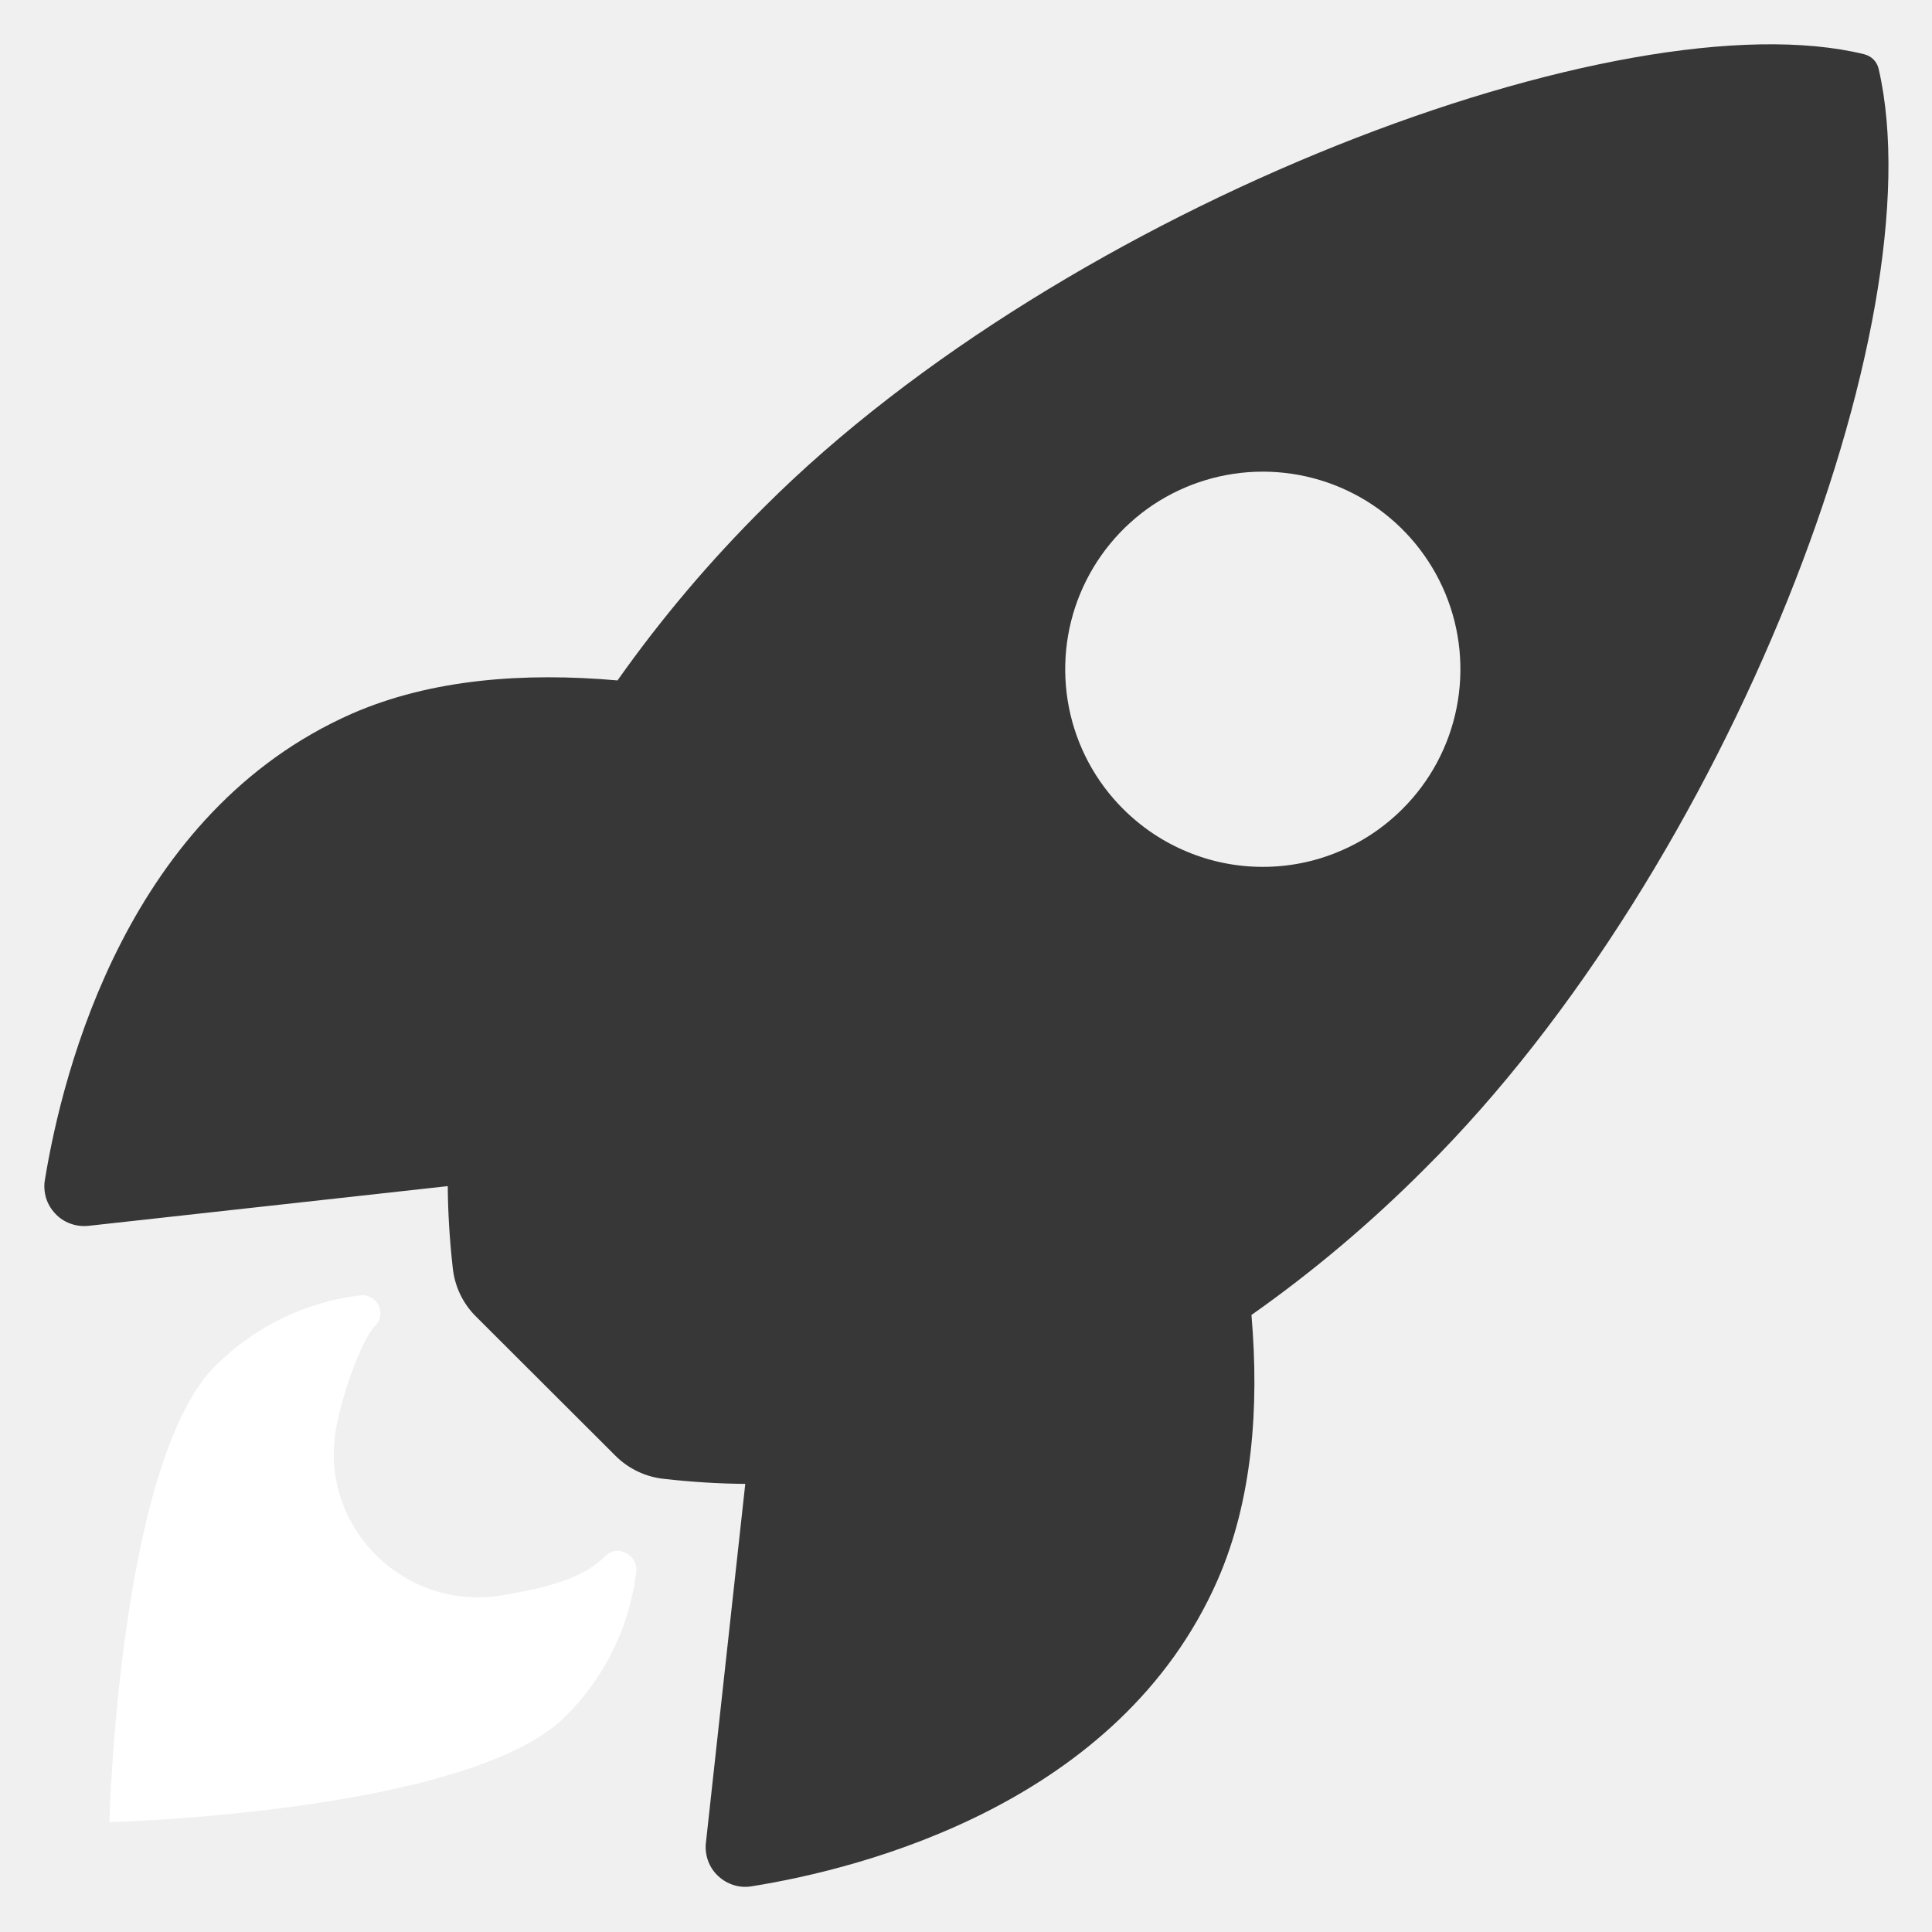
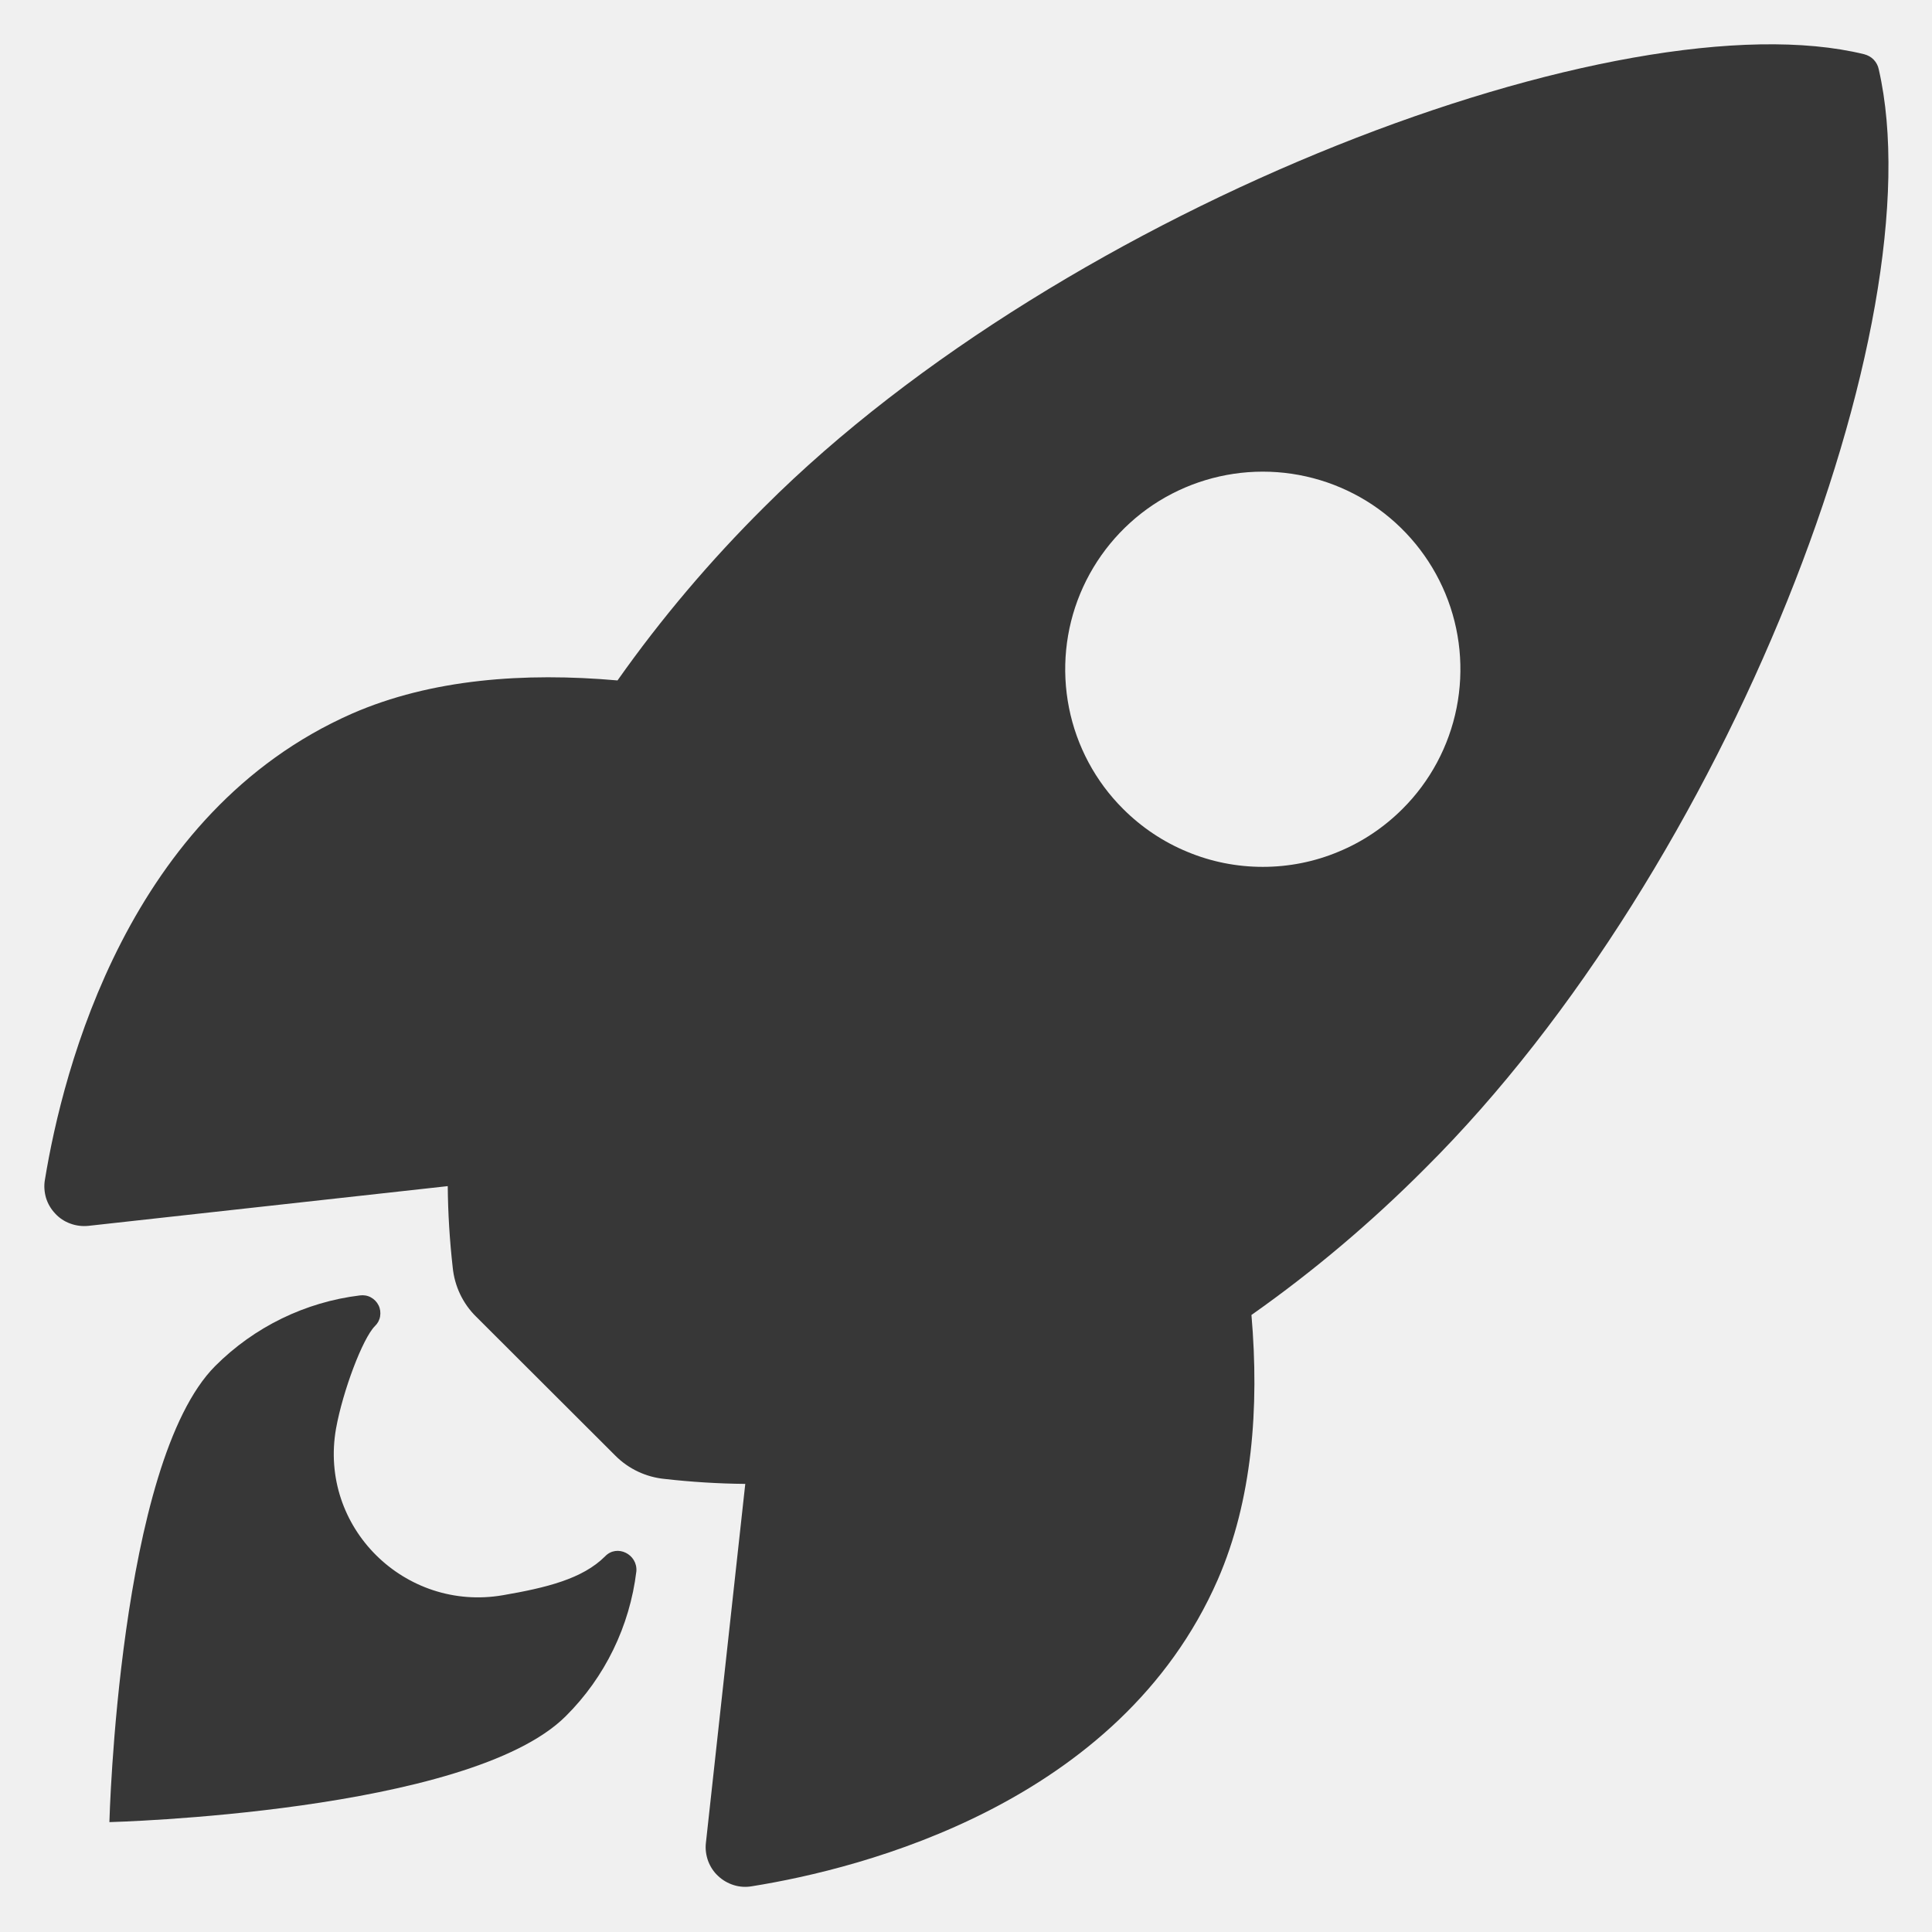
<svg xmlns="http://www.w3.org/2000/svg" width="16" height="16" viewBox="0 0 16 16" fill="none">
-   <g clip-path="url(#clip0_1410_31107)">
+   <g clip-path="url(#clip0_3549_6728)">
    <path d="M15.559 0.574C15.553 0.544 15.538 0.516 15.517 0.494C15.496 0.472 15.468 0.457 15.438 0.449C13.442 -0.039 8.828 1.701 6.329 4.199C5.883 4.642 5.476 5.122 5.114 5.635C4.343 5.567 3.572 5.623 2.915 5.91C1.062 6.726 0.522 8.854 0.372 9.77C0.363 9.82 0.367 9.871 0.381 9.92C0.396 9.969 0.422 10.013 0.457 10.05C0.491 10.087 0.534 10.116 0.582 10.133C0.63 10.151 0.681 10.157 0.732 10.152L3.708 9.823C3.71 10.048 3.724 10.272 3.749 10.495C3.764 10.65 3.832 10.795 3.943 10.904L5.095 12.054C5.205 12.165 5.35 12.233 5.505 12.248C5.726 12.273 5.949 12.287 6.172 12.289L5.846 15.262C5.84 15.312 5.847 15.363 5.864 15.411C5.882 15.459 5.91 15.502 5.947 15.536C5.984 15.571 6.029 15.597 6.078 15.612C6.126 15.627 6.178 15.63 6.228 15.621C7.142 15.475 9.274 14.935 10.085 13.082C10.371 12.425 10.43 11.658 10.364 10.89C10.878 10.528 11.359 10.121 11.803 9.675C14.31 7.181 16.04 2.67 15.559 0.574ZM9.301 6.699C9.072 6.471 8.916 6.179 8.853 5.862C8.79 5.544 8.822 5.215 8.946 4.916C9.07 4.617 9.28 4.361 9.549 4.181C9.818 4.002 10.134 3.906 10.458 3.906C10.782 3.906 11.098 4.002 11.367 4.181C11.636 4.361 11.846 4.617 11.97 4.916C12.094 5.215 12.126 5.544 12.063 5.862C12 6.179 11.844 6.471 11.615 6.699C11.463 6.851 11.283 6.972 11.084 7.054C10.886 7.137 10.673 7.179 10.458 7.179C10.243 7.179 10.03 7.137 9.832 7.054C9.633 6.972 9.453 6.851 9.301 6.699Z" fill="#373737" />
-     <path d="M5.011 12.889C4.824 13.076 4.524 13.149 4.164 13.211C3.353 13.35 2.638 12.649 2.783 11.83C2.839 11.52 3.003 11.084 3.105 10.982C3.128 10.96 3.143 10.932 3.148 10.901C3.153 10.87 3.149 10.838 3.135 10.81C3.121 10.782 3.099 10.759 3.071 10.744C3.044 10.729 3.012 10.724 2.981 10.728C2.528 10.783 2.106 10.989 1.783 11.312C0.982 12.114 0.906 15.09 0.906 15.09C0.906 15.09 3.884 15.014 4.686 14.212C5.01 13.89 5.215 13.467 5.27 13.014C5.282 12.871 5.109 12.786 5.011 12.889Z" fill="white" />
+     <path d="M5.011 12.889C4.824 13.076 4.524 13.149 4.164 13.211C3.353 13.35 2.638 12.649 2.783 11.83C2.839 11.52 3.003 11.084 3.105 10.982C3.128 10.96 3.143 10.932 3.148 10.901C3.153 10.87 3.149 10.838 3.135 10.81C3.121 10.782 3.099 10.759 3.071 10.744C3.044 10.729 3.012 10.724 2.981 10.728C2.528 10.783 2.106 10.989 1.783 11.312C0.982 12.114 0.906 15.09 0.906 15.09C0.906 15.09 3.884 15.014 4.686 14.212C5.01 13.89 5.215 13.467 5.27 13.014C5.282 12.871 5.109 12.786 5.011 12.889Z" fill="#373737" />
  </g>
  <defs>
-     <clipPath id="clip0_1410_31107">
+     <clipPath id="clip0_3549_6728">
      <rect width="16" height="16" fill="white" />
    </clipPath>
  </defs>
</svg>
